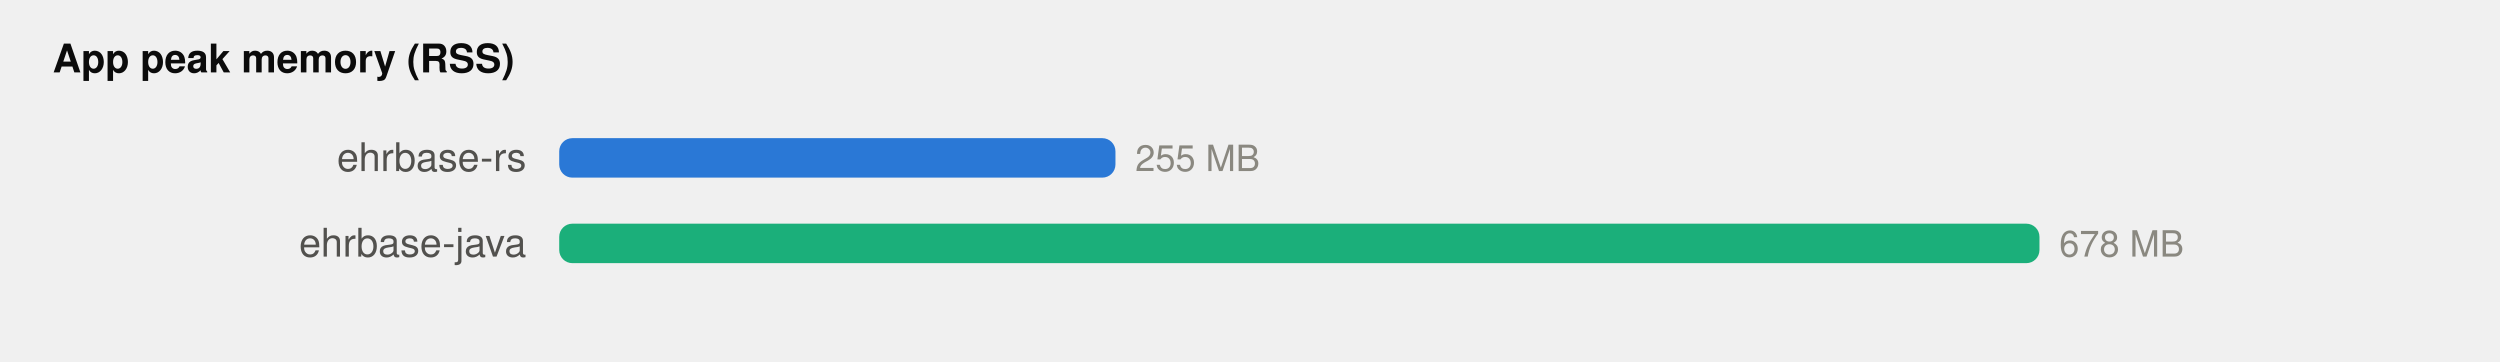
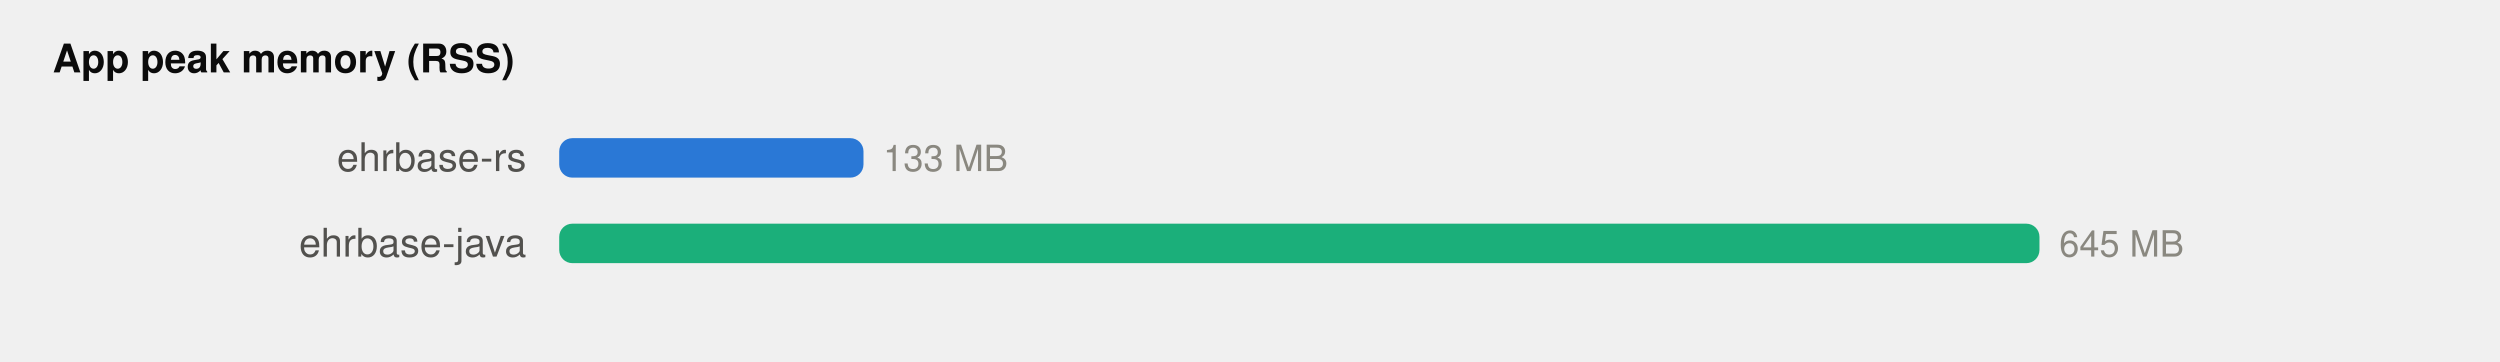
<svg xmlns="http://www.w3.org/2000/svg" viewBox="0 0 760 110" role="img" aria-label="App peak memory (RSS)">
  <style>
text { fill: #52514e; font: 12px -apple-system, 'Segoe UI', Helvetica, Arial, sans-serif; }
.title { fill: #0b0b0b; font-weight: 600; }
.muted { fill: #8a8880; font-size: 11px; }
.grid { stroke: #e4e2dd; stroke-width: 1; }
.s1 { fill: #2a78d6; } .s1s { stroke: #2a78d6; }
.s2 { fill: #1baf7a; } .s2s { stroke: #1baf7a; }
@media (prefers-color-scheme: dark) {
text { fill: #c3c2b7; }
.title { fill: #ffffff; }
.muted { fill: #8f8e85; }
.grid { stroke: #3a3a38; }
.s1 { fill: #3987e5; } .s1s { stroke: #3987e5; }
.s2 { fill: #199e70; } .s2s { stroke: #199e70; }
}
</style>
  <text x="16" y="22" class="title">App peak memory (RSS)</text>
  <text x="160.0" y="52.0" text-anchor="end">ehrbase-rs</text>
-   <rect class="s1" x="170" y="42.0" width="169.1" height="12" rx="4" />
-   <text class="muted" x="345.1" y="52.0">255 MB</text>
+   <rect class="s1" x="170" y="42.0" width="92.5" height="12" rx="4" />
+   <text class="muted" x="268.5" y="52.0">133 MB</text>
  <text x="160.0" y="78.0" text-anchor="end">ehrbase-java</text>
  <rect class="s2" x="170" y="68.0" width="450.0" height="12" rx="4" />
-   <text class="muted" x="626.0" y="78.0">678 MB</text>
+   <text class="muted" x="626.0" y="78.0">645 MB</text>
</svg>
